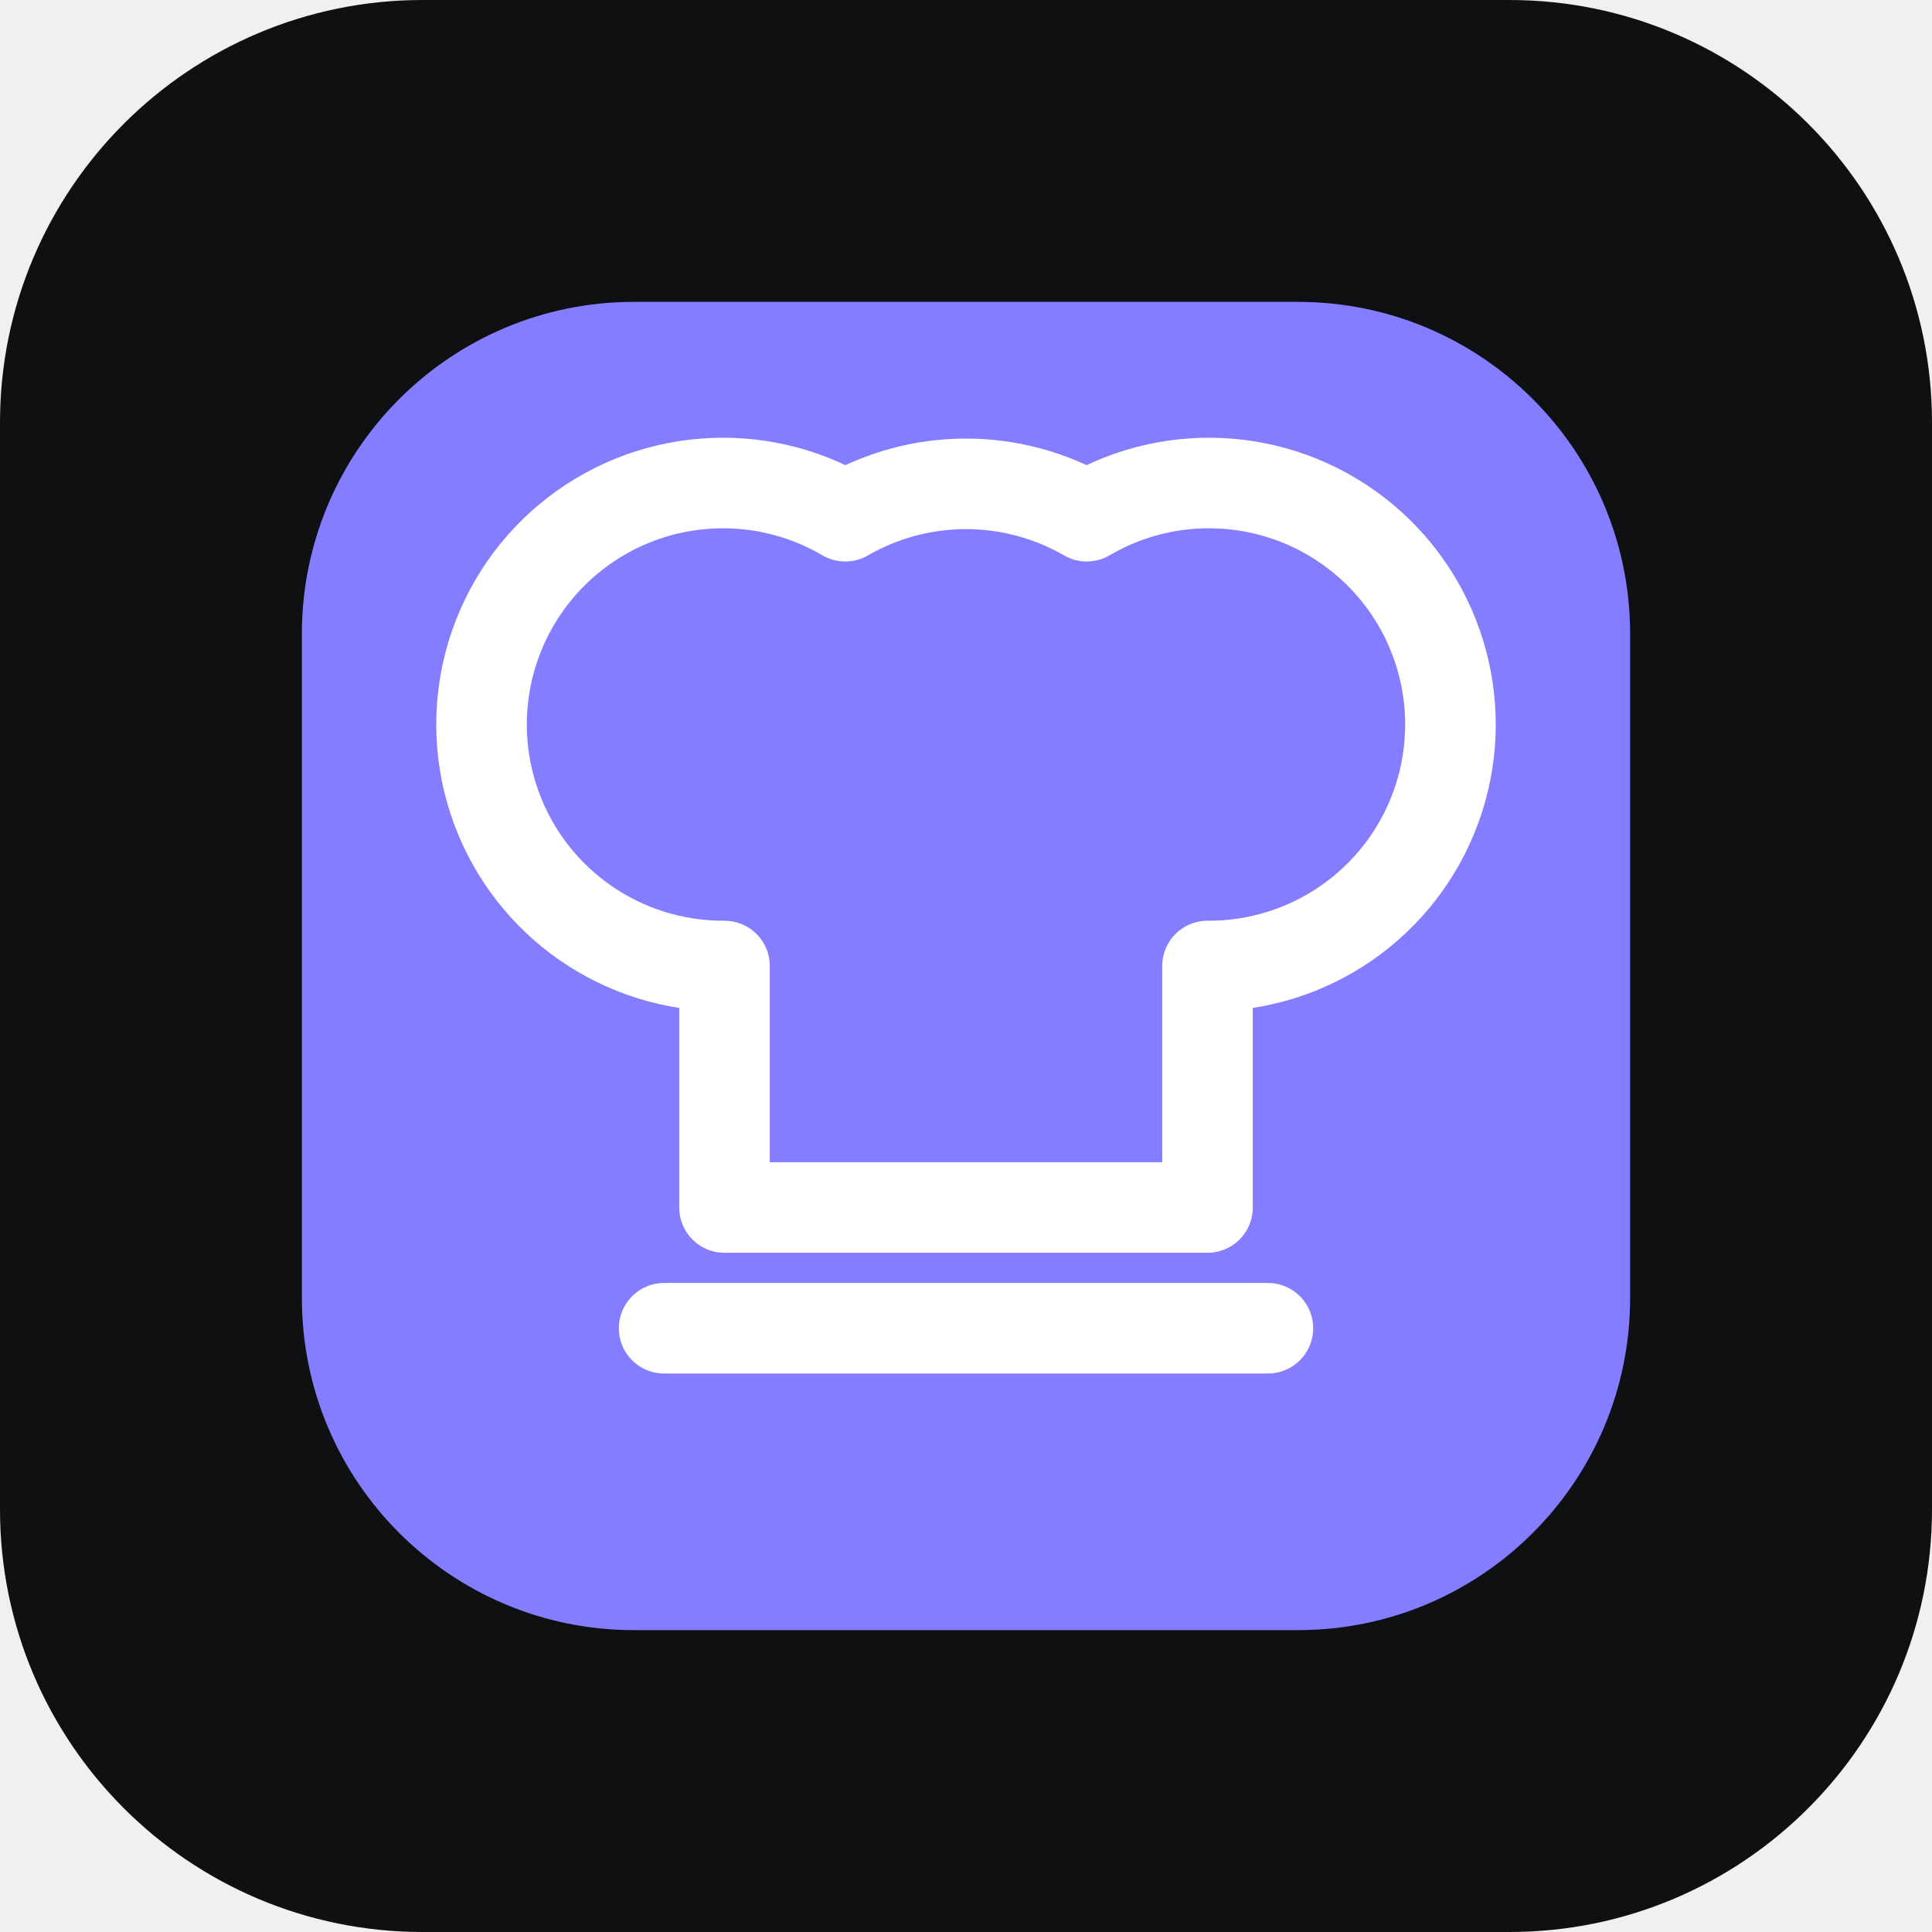
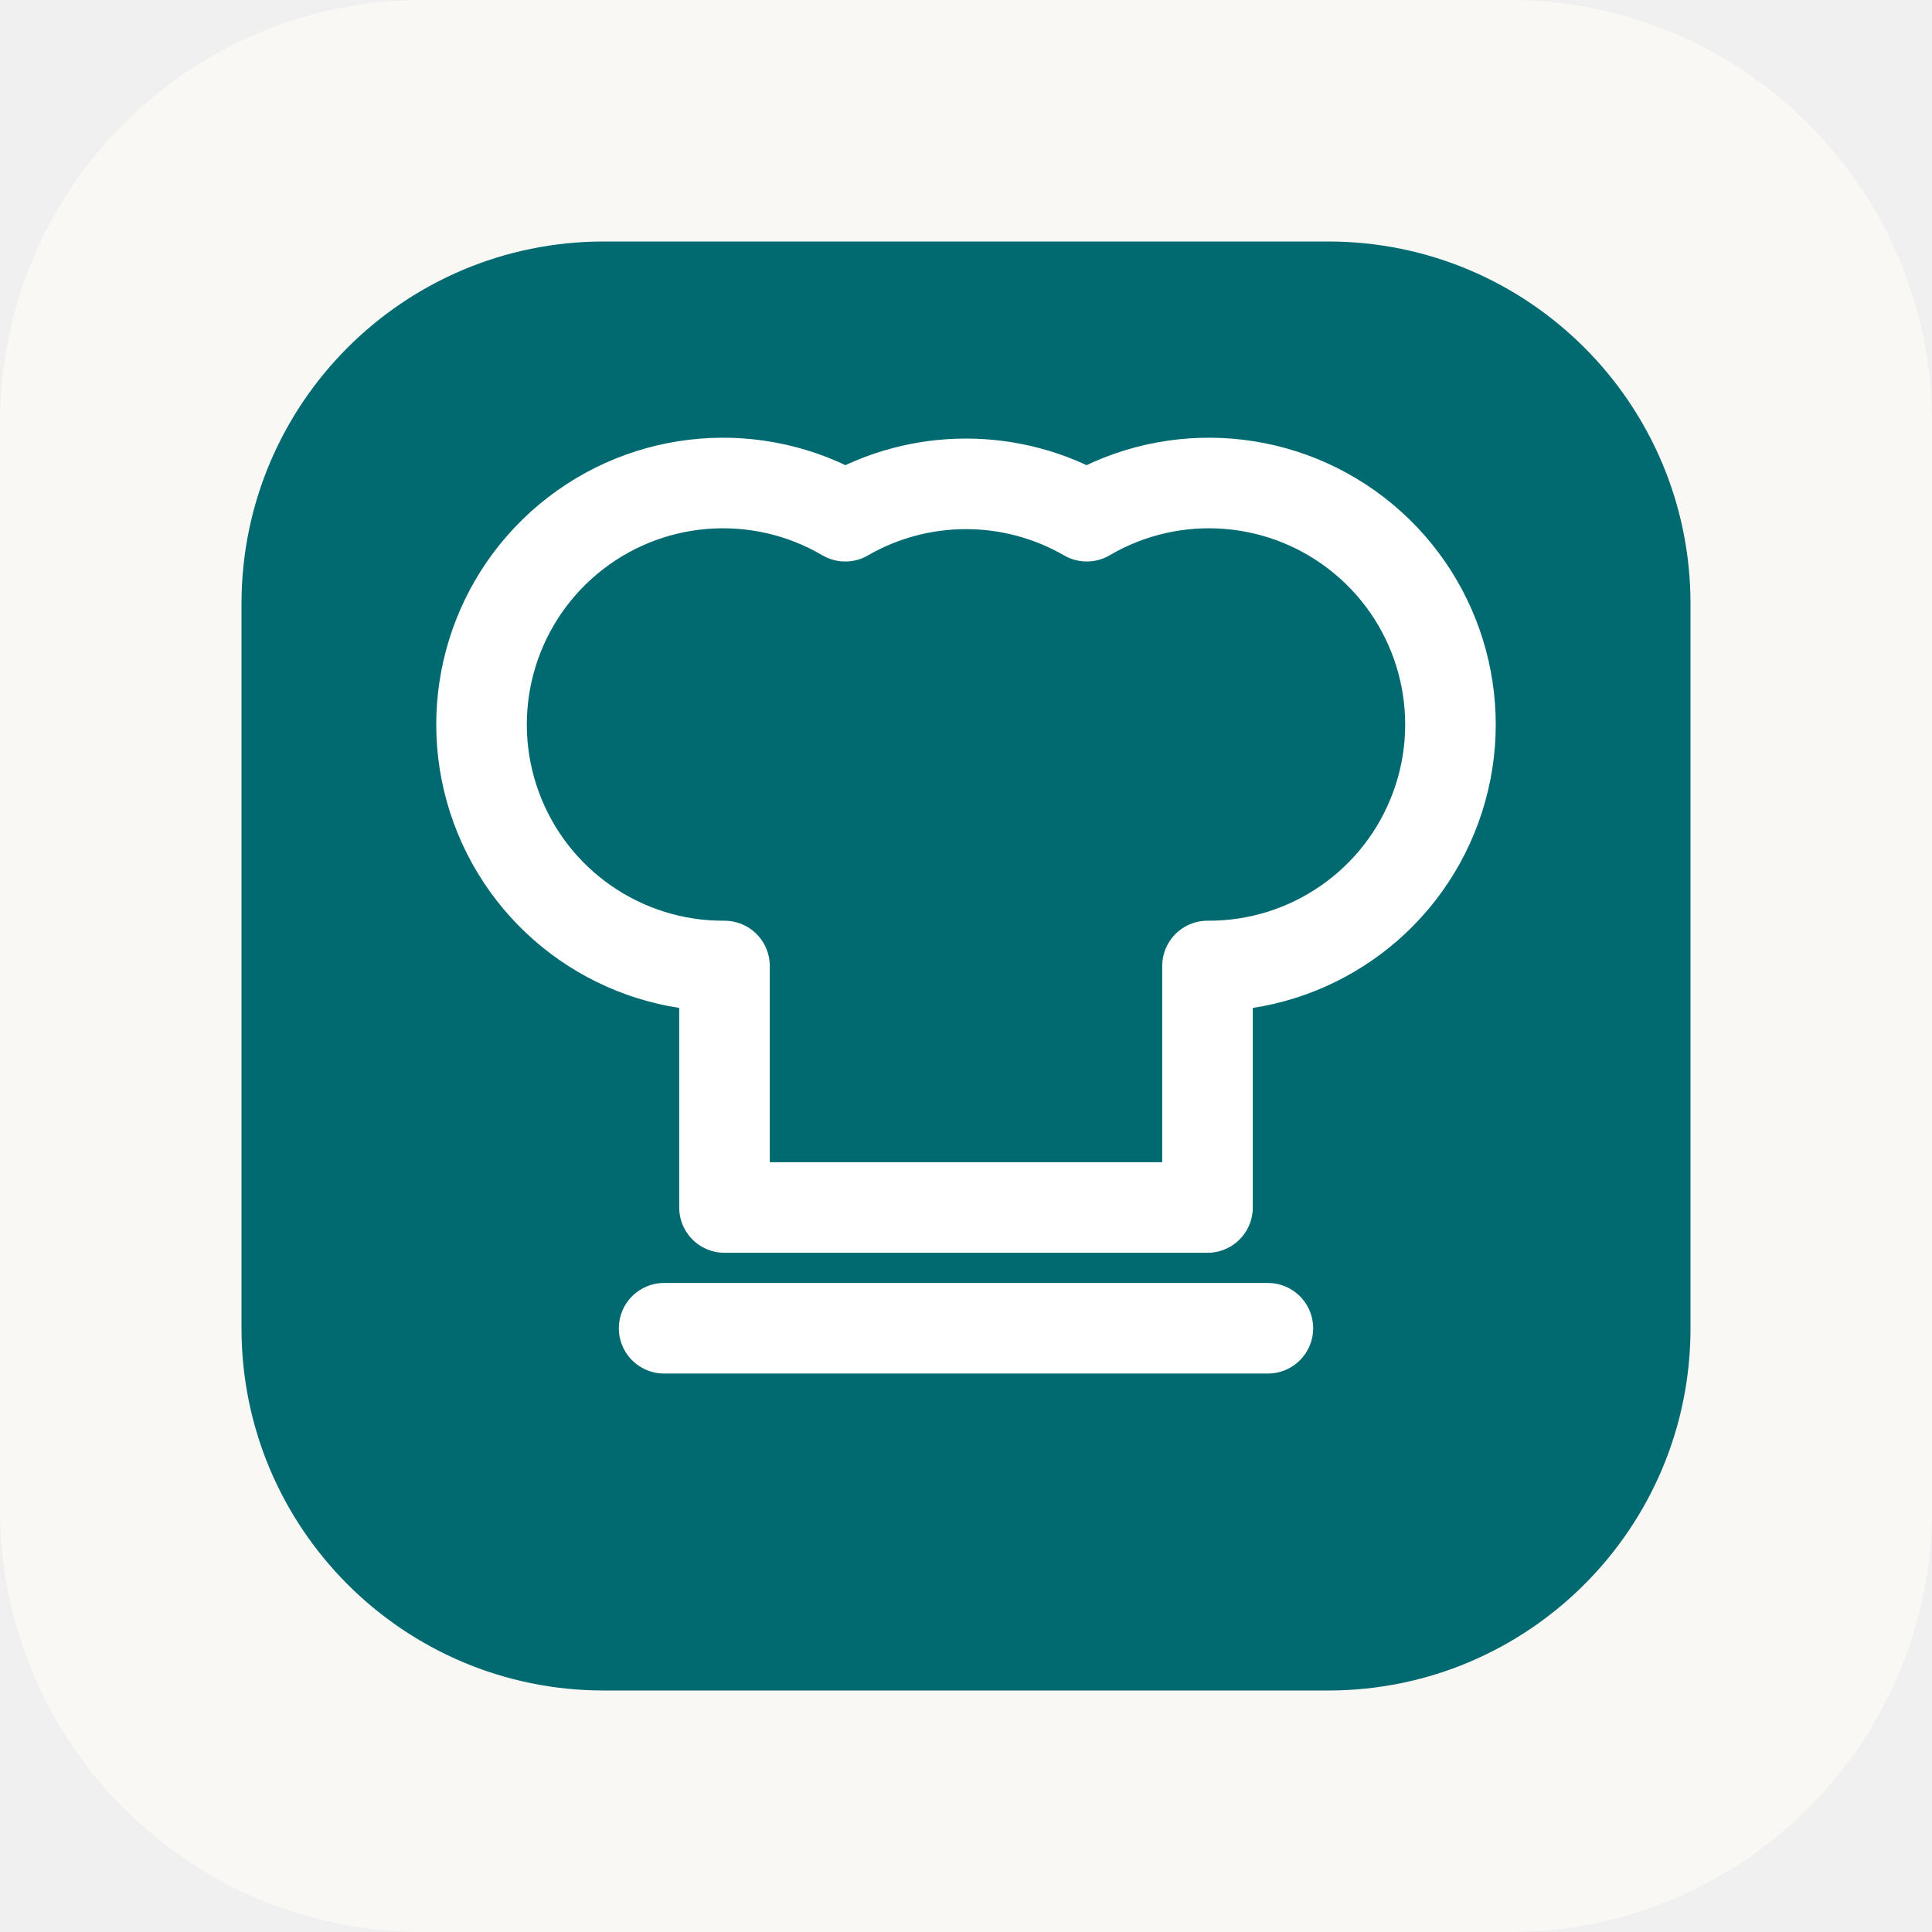
<svg xmlns="http://www.w3.org/2000/svg" viewBox="0 0 64 64">
-   <rect width="64" height="64" rx="14" fill="#0f1011" />
-   <rect x="10" y="10" width="44" height="44" rx="11" fill="#847dff" />
+   <rect width="64" height="64" rx="14" fill="#faf8f5" />
+   <rect x="8" y="8" width="48" height="48" rx="12" fill="#016a71" />
  <path d="M22 44h20M24 40v-8a8 8 0 1 1 4-14.9 8 8 0 0 1 8 0A8 8 0 1 1 40 32v8z" fill="none" stroke="#fff" stroke-width="3" stroke-linecap="round" stroke-linejoin="round" />
</svg>
